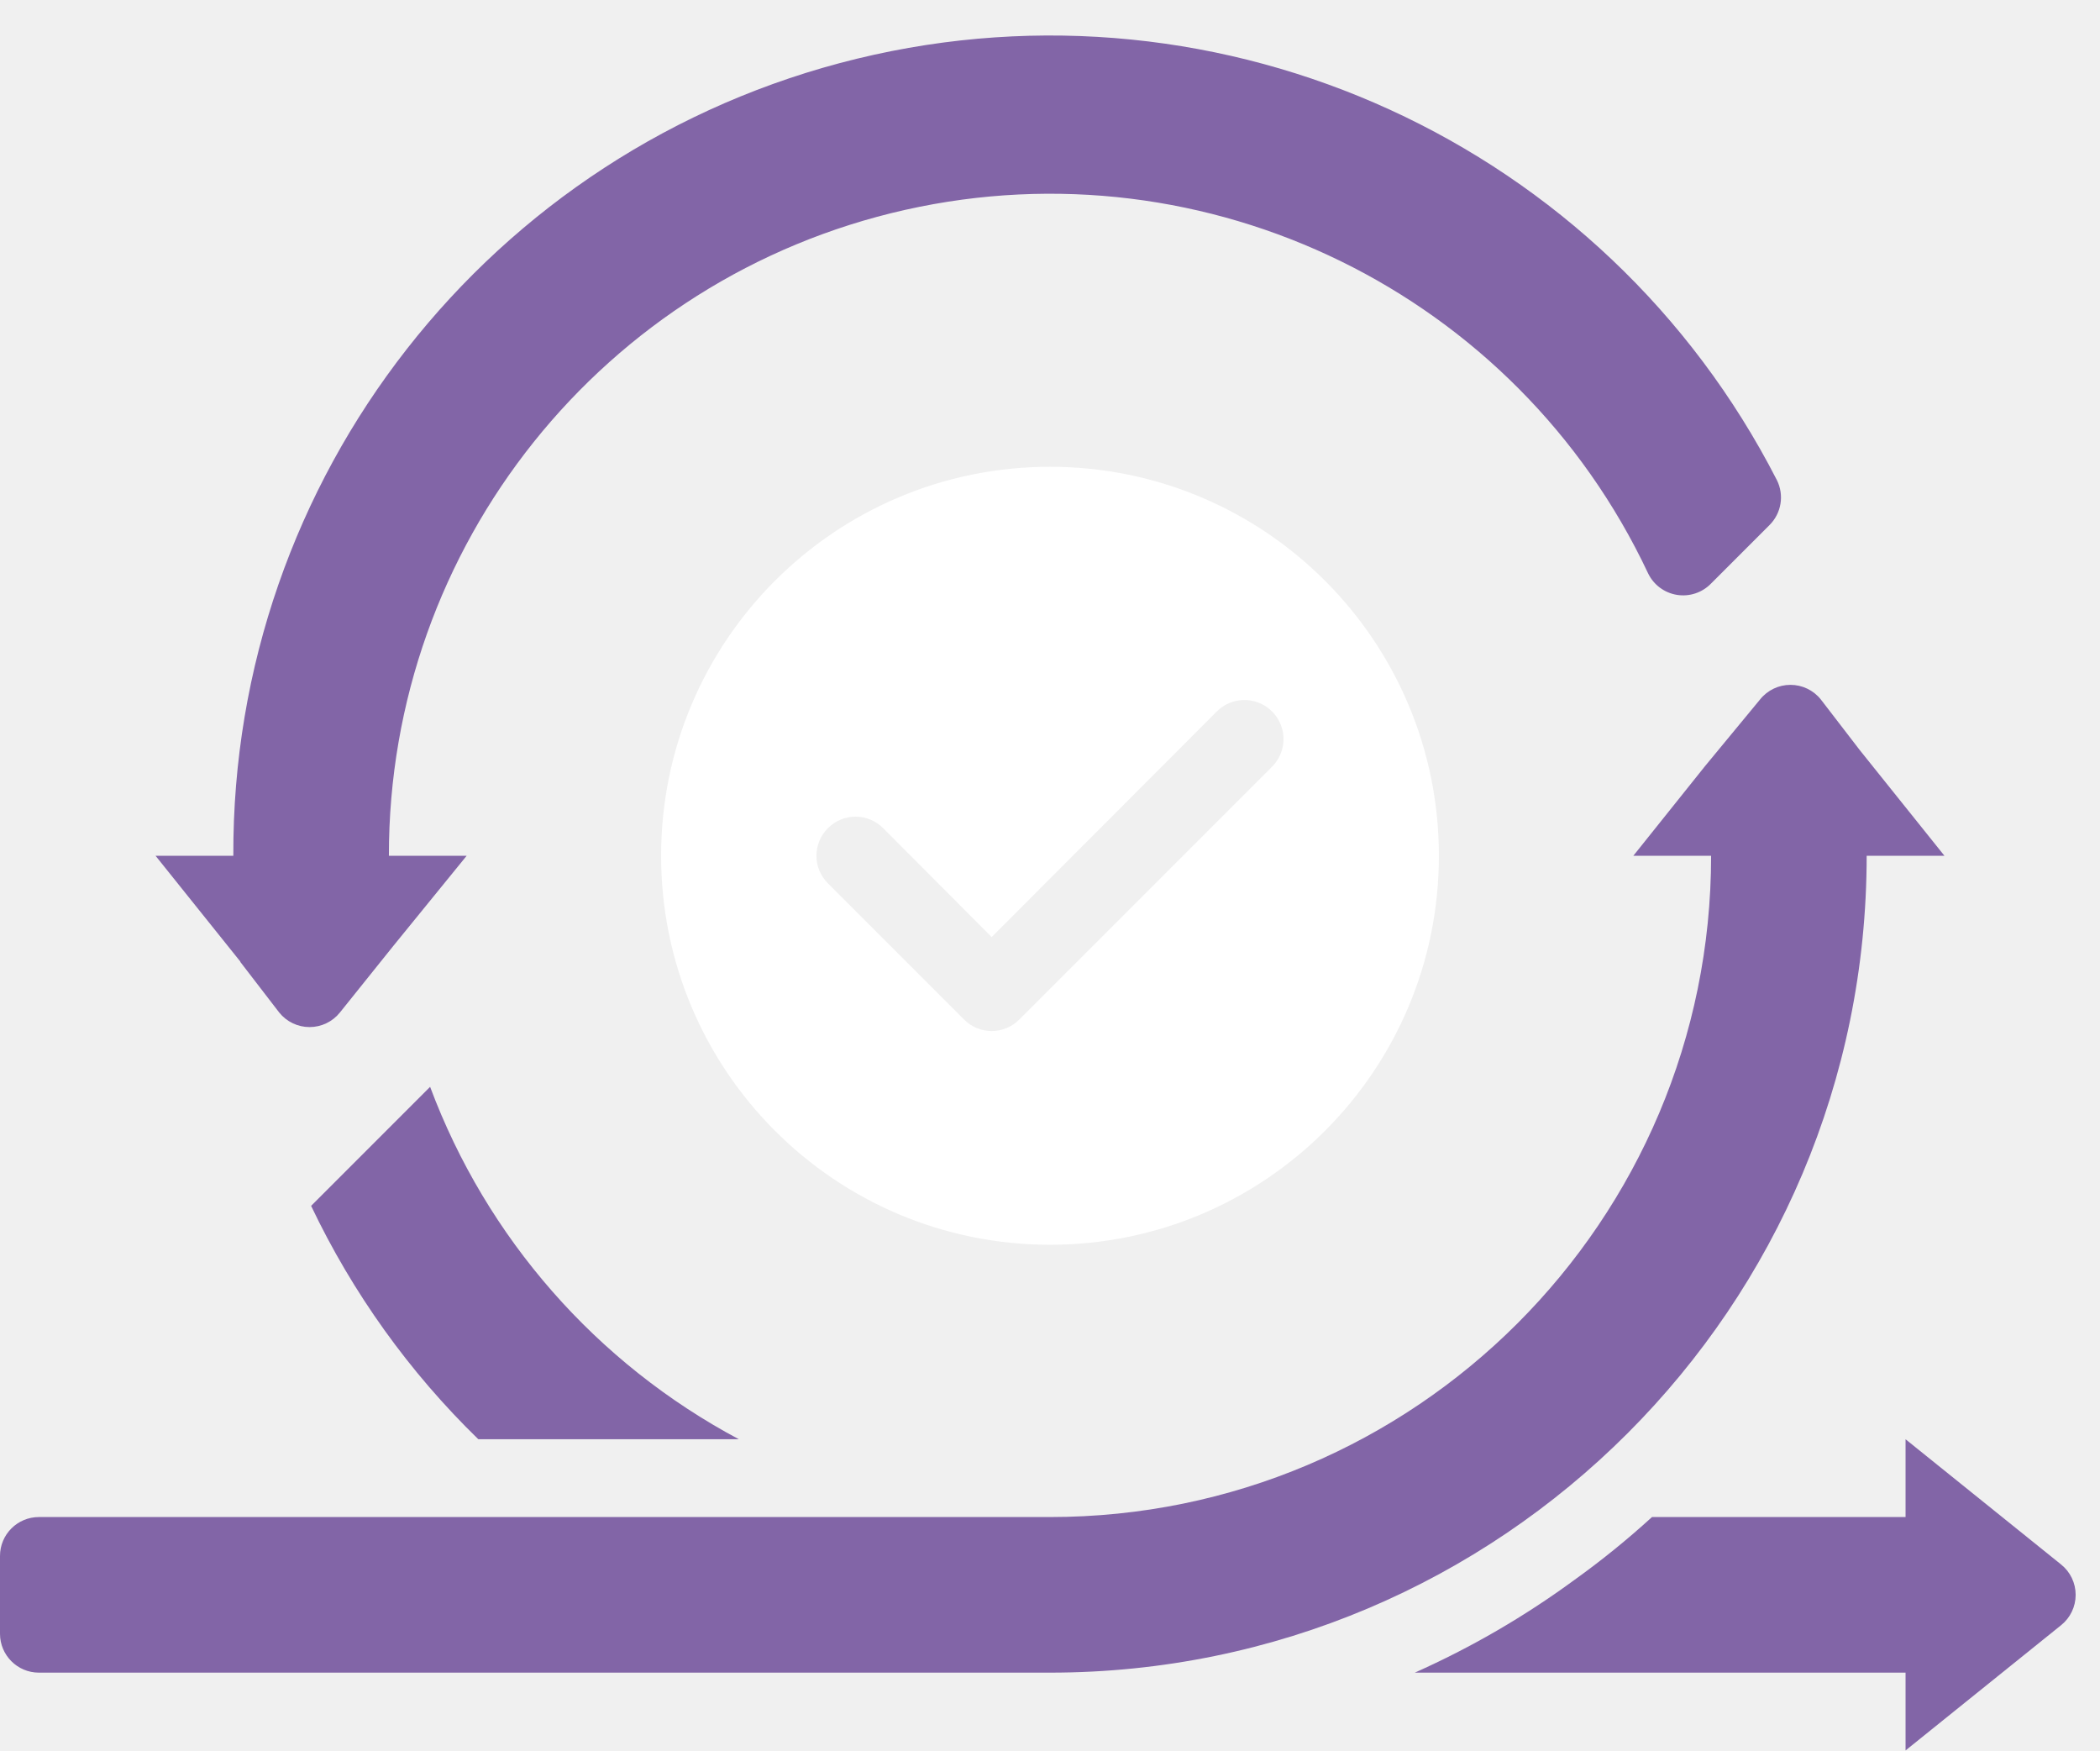
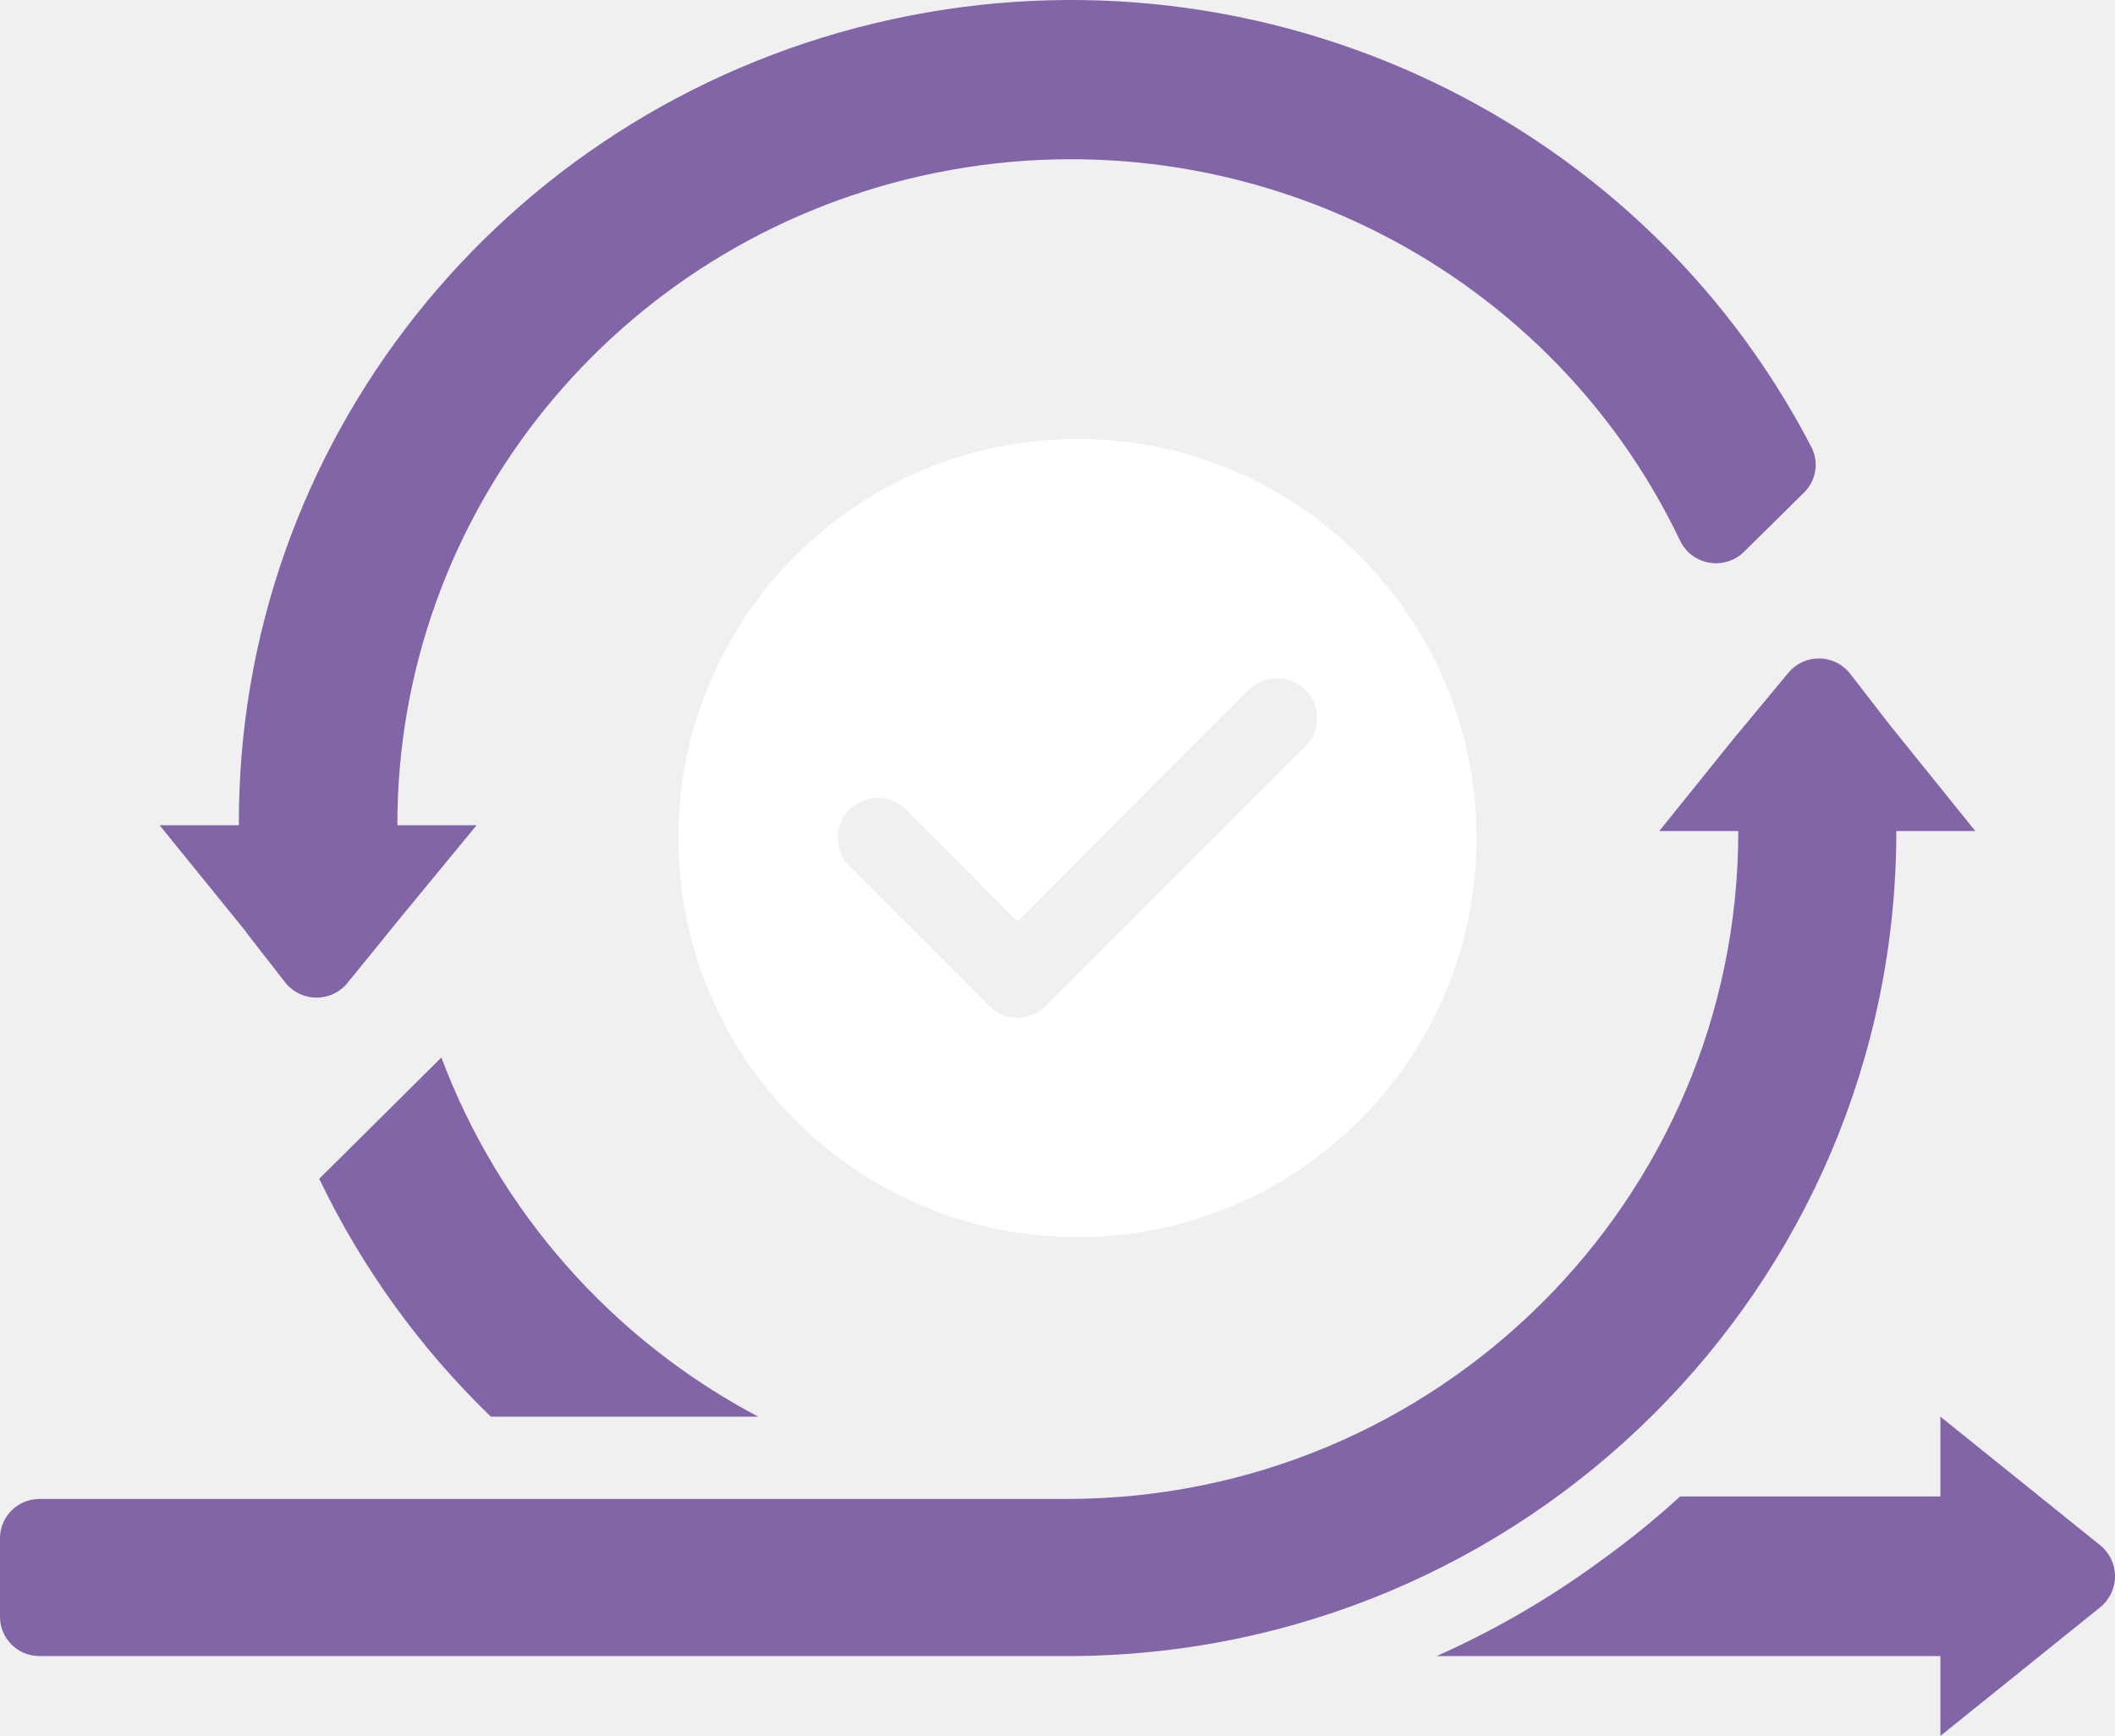
- <svg xmlns="http://www.w3.org/2000/svg" width="54px" height="45px" viewBox="0 0 54 45" version="1.1">
-   <g id="agile-pwa-logo" stroke="none" stroke-width="1" fill="none" fill-rule="evenodd">
-     <g id="logo" fill="#a4b3b6" fill-rule="nonzero">
-       <path fill="#fff" d="M27,32 C32.523,32 37,27.523 37,22 C37,16.477 32.523,12 27,12 C21.477,12 17,16.477 17,22 C17,27.523 21.477,32 27,32 Z M21.29,21.29 C21.478,21.101 21.733,20.994 22,20.994 C22.267,20.994 22.522,21.101 22.71,21.29 L25.5,24.09 L31.29,18.29 C31.544,18.036 31.913,17.937 32.26,18.03 C32.606,18.123 32.877,18.394 32.97,18.74 C33.063,19.087 32.964,19.456 32.71,19.71 L26.21,26.21 C26.022,26.399 25.767,26.506 25.5,26.506 C25.233,26.506 24.978,26.399 24.79,26.21 L21.29,22.71 C21.101,22.522 20.994,22.267 20.994,22 C20.994,21.733 21.101,21.478 21.29,21.29 Z" id="Shape" />
-       <path fill="#8265a7" d="M48,22 L50,22 L47.82,19.28 L47.82,19.28 L46.82,17.98 C46.63,17.743 46.343,17.606 46.04,17.606 C45.737,17.606 45.45,17.743 45.26,17.98 L43.84,19.7 L42,22 L44,22 C44,31.389 36.389,39 27,39 L1,39 C0.448,39 0,39.448 0,40 L0,42 C0,42.552 0.448,43 1,43 L27,43 C38.598,43 48,33.598 48,22 Z" id="Path" />
-       <path fill="#8265a7" d="M6.18,24.73 L7.18,26.03 C7.37,26.267 7.657,26.404 7.96,26.404 C8.263,26.404 8.55,26.267 8.74,26.03 L10.12,24.31 L12,22 L10,22 C9.992,14.038 15.511,7.136 23.281,5.394 C31.05,3.652 38.988,7.536 42.38,14.74 C42.522,15.035 42.799,15.241 43.122,15.293 C43.445,15.345 43.773,15.235 44,15 L45.5,13.5 C45.808,13.195 45.885,12.727 45.69,12.34 C41.26,3.692 31.475,-0.787 22.034,1.51 C12.592,3.808 5.961,12.283 6,22 L4,22 L6.18,24.72 L6.18,24.73 Z" id="Path" />
-       <path fill="#8265a7" d="M53,40.22 L49,37 L49,39 L42.48,39 C41.846,39.579 41.178,40.12 40.48,40.62 C39.202,41.557 37.827,42.355 36.38,43 L49,43 L49,45 L53,41.78 C53.237,41.59 53.374,41.303 53.374,41 C53.374,40.697 53.237,40.41 53,40.22 Z" id="Path" />
-       <path fill="#8265a7" d="M11.06,27.94 L8,31 C9.066,33.239 10.522,35.271 12.3,37 L19,37 C15.336,35.05 12.512,31.828 11.06,27.94 L11.06,27.94 Z" id="Path" />
+ <svg xmlns="http://www.w3.org/2000/svg" width="106px" height="87px" viewBox="0 0 106 87" version="1.1">
+   <g id="Page-1" stroke="none" stroke-width="1" fill="none" fill-rule="evenodd">
+     <g id="logo" fill="#FFFFFF" fill-rule="nonzero">
+       <path fill="#white" d="M54,62 C65.046,62 74,53.046 74,42 C74,30.954 65.046,22 54,22 C42.954,22 34,30.954 34,42 C34,53.046 42.954,62 54,62 Z M42.58,40.58 C42.956,40.201 43.467,39.988 44,39.988 C44.533,39.988 45.044,40.201 45.42,40.58 L51,46.18 L62.58,34.58 C63.087,34.073 63.827,33.875 64.52,34.06 C65.213,34.246 65.754,34.787 65.94,35.48 C66.125,36.173 65.927,36.913 65.42,37.42 L52.42,50.42 C52.044,50.799 51.533,51.012 51,51.012 C50.467,51.012 49.956,50.799 49.58,50.42 L42.58,43.42 C42.201,43.044 41.988,42.533 41.988,42 C41.988,41.467 42.201,40.956 42.58,40.58 Z" id="Shape" />
+       <path fill="#8265a7" d="M95.04,41.652 L99,41.652 L94.684,36.296 L94.684,36.296 L92.704,33.737 C92.328,33.271 91.76,33 91.159,33 C90.559,33 89.991,33.271 89.615,33.737 L86.803,37.123 L83.16,41.652 L87.12,41.652 C87.12,60.138 72.05,75.124 53.46,75.124 L1.98,75.124 C0.886,75.124 0,76.006 0,77.093 L0,81.031 C0,82.118 0.886,83 1.98,83 L53.46,83 C76.424,83 95.04,64.488 95.04,41.652 Z" id="Path" />
+       <path fill="#8265a7" d="M12.329,46.716 L14.315,49.266 C14.692,49.73 15.262,50 15.864,50 C16.466,50 17.036,49.73 17.413,49.266 L20.153,45.892 L23.886,41.361 L19.915,41.361 C19.899,25.744 30.859,12.207 46.288,8.791 C61.716,5.374 77.479,12.992 84.215,27.121 C84.498,27.699 85.048,28.104 85.689,28.205 C86.33,28.307 86.981,28.093 87.432,27.631 L90.411,24.689 C91.022,24.091 91.175,23.173 90.788,22.414 C81.99,5.451 62.56,-3.335 43.811,1.172 C25.063,5.68 11.893,22.302 11.972,41.361 L8,41.361 L12.329,46.696 L12.329,46.716 Z" id="Path" />
+       <path fill="#8265a7" d="M105.251,77.44 L97.249,71 L97.249,75 L84.204,75 C82.935,76.158 81.599,77.24 80.203,78.24 C77.646,80.114 74.896,81.71 72,83 L97.249,83 L97.249,87 L105.251,80.56 C105.725,80.18 106,79.607 106,79 C106,78.393 105.725,77.82 105.251,77.44 Z" id="Path" />
+       <path fill="#8265a7" d="M22.12,53 L16,59.079 C18.132,63.528 21.044,67.565 24.6,71 L38,71 C30.672,67.127 25.024,60.724 22.12,53 L22.12,53 Z" id="Path" />
    </g>
  </g>
</svg>
